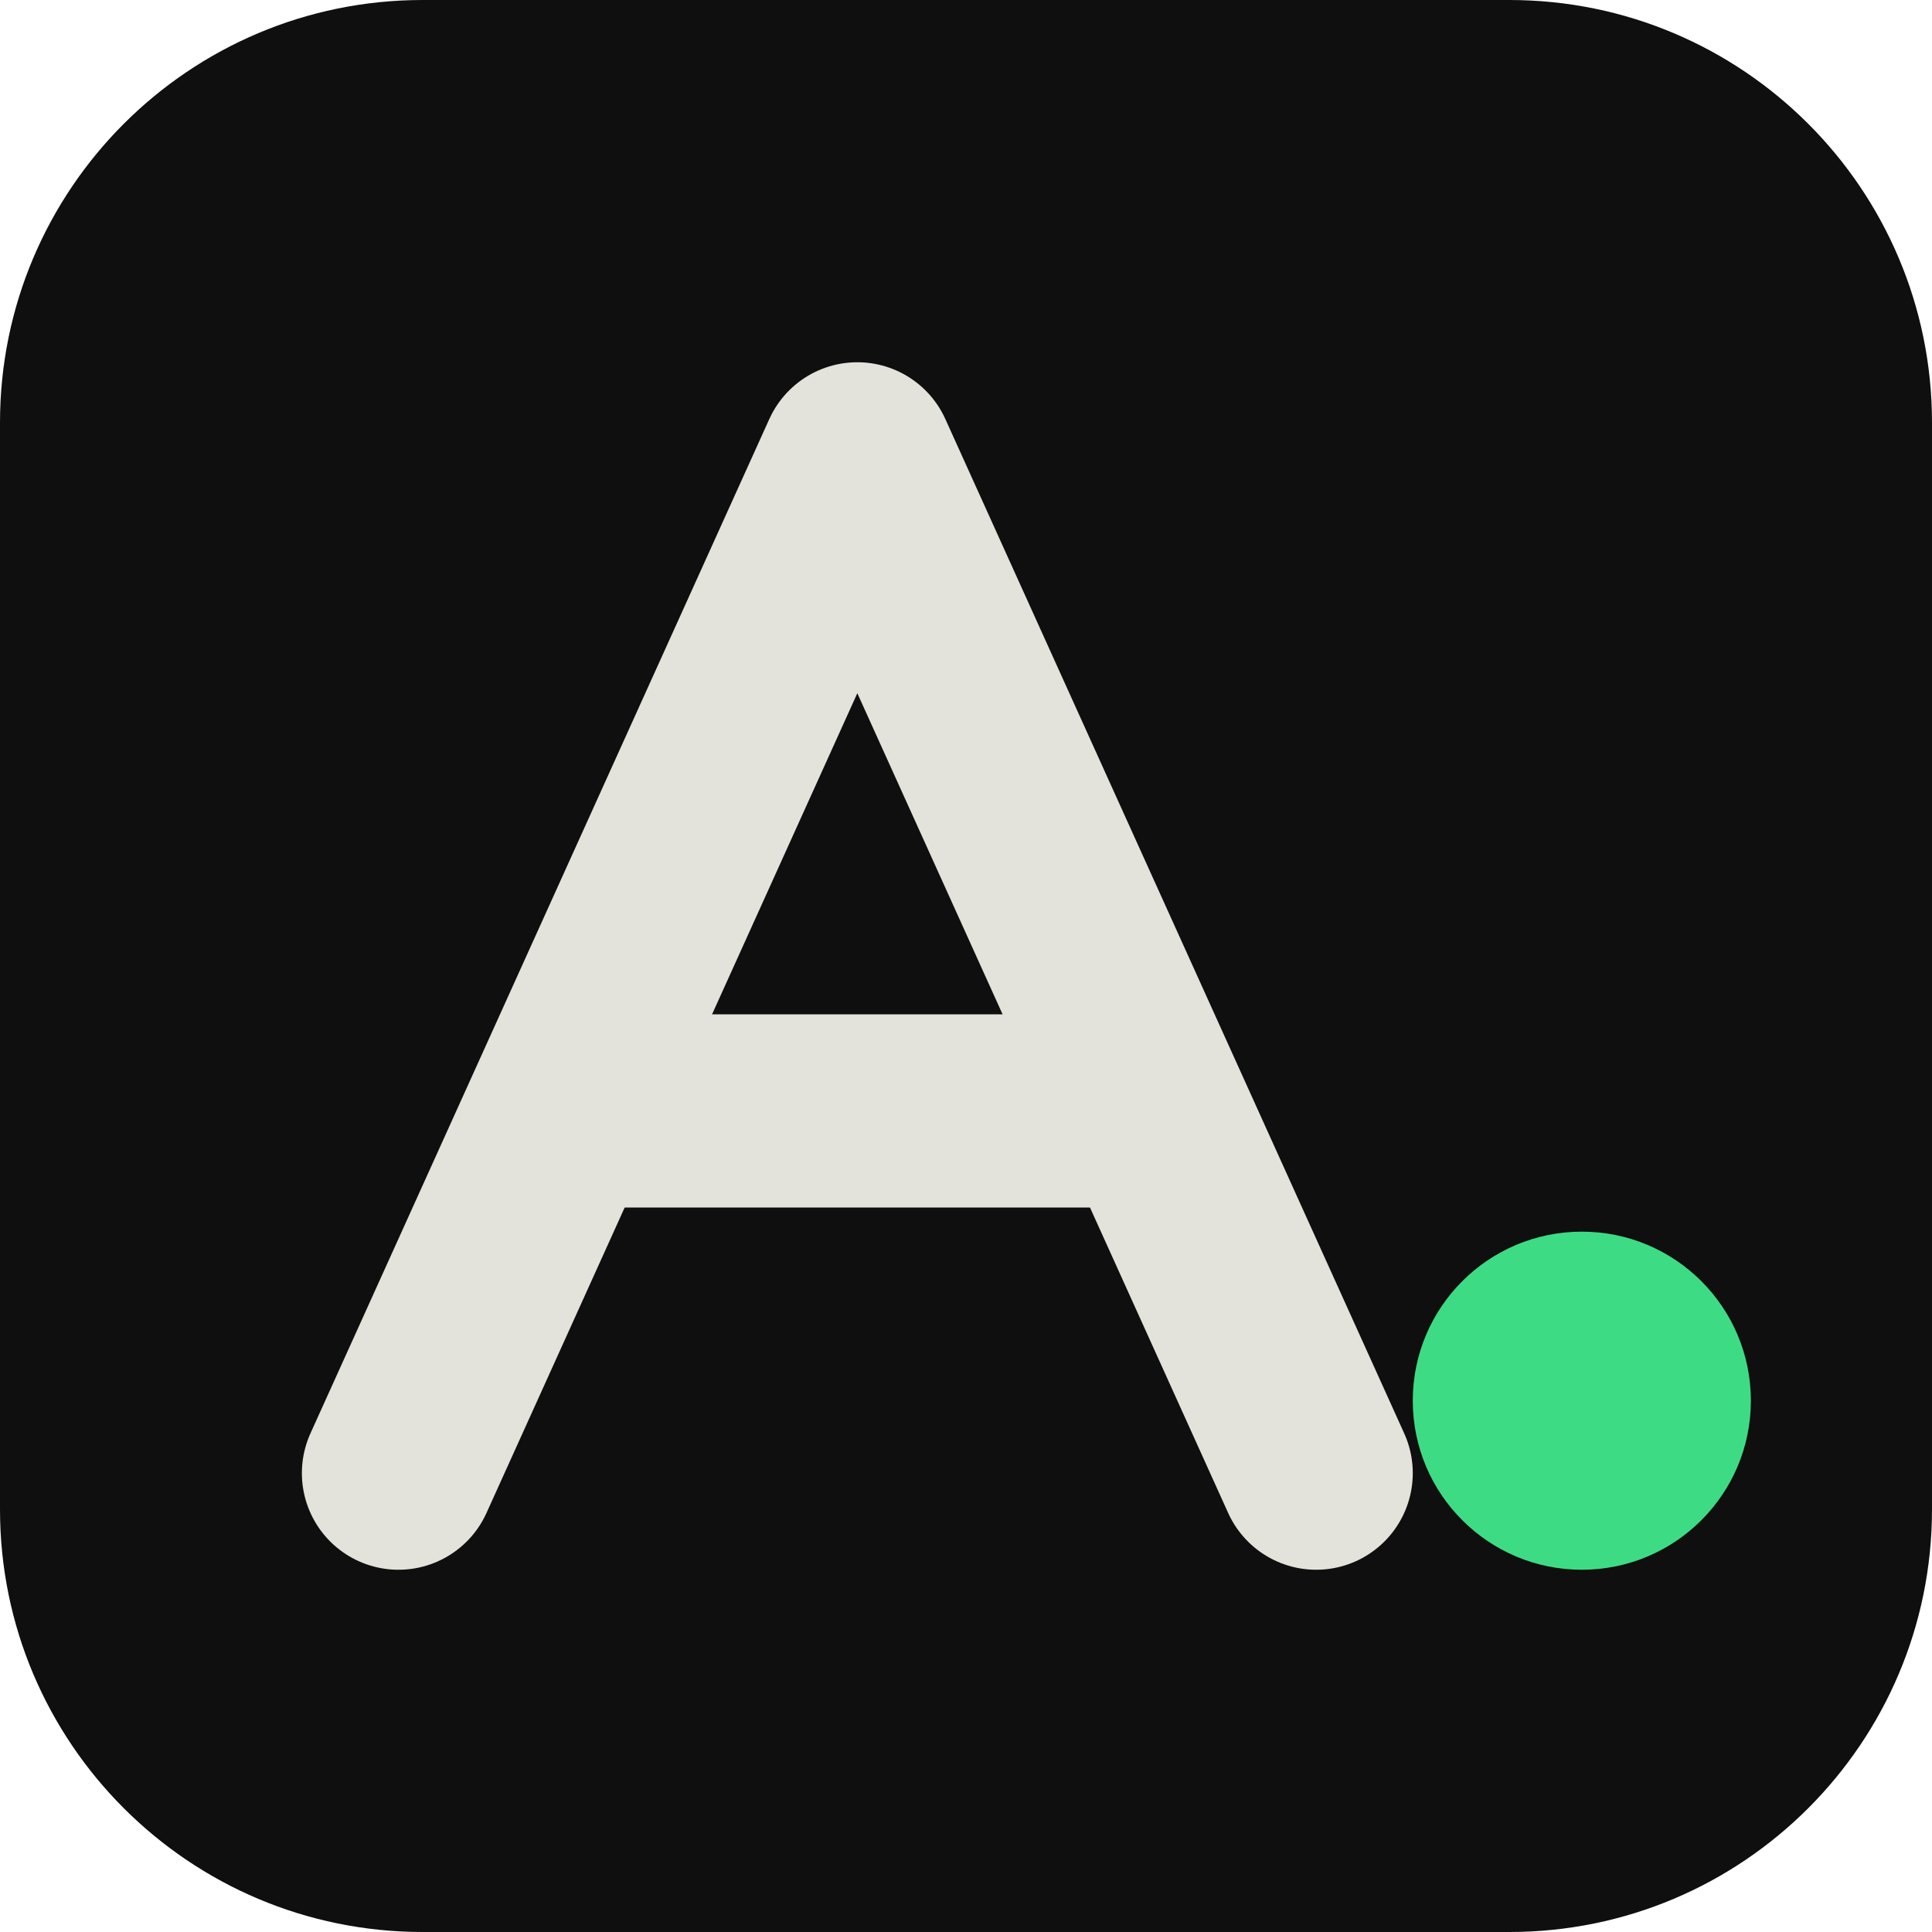
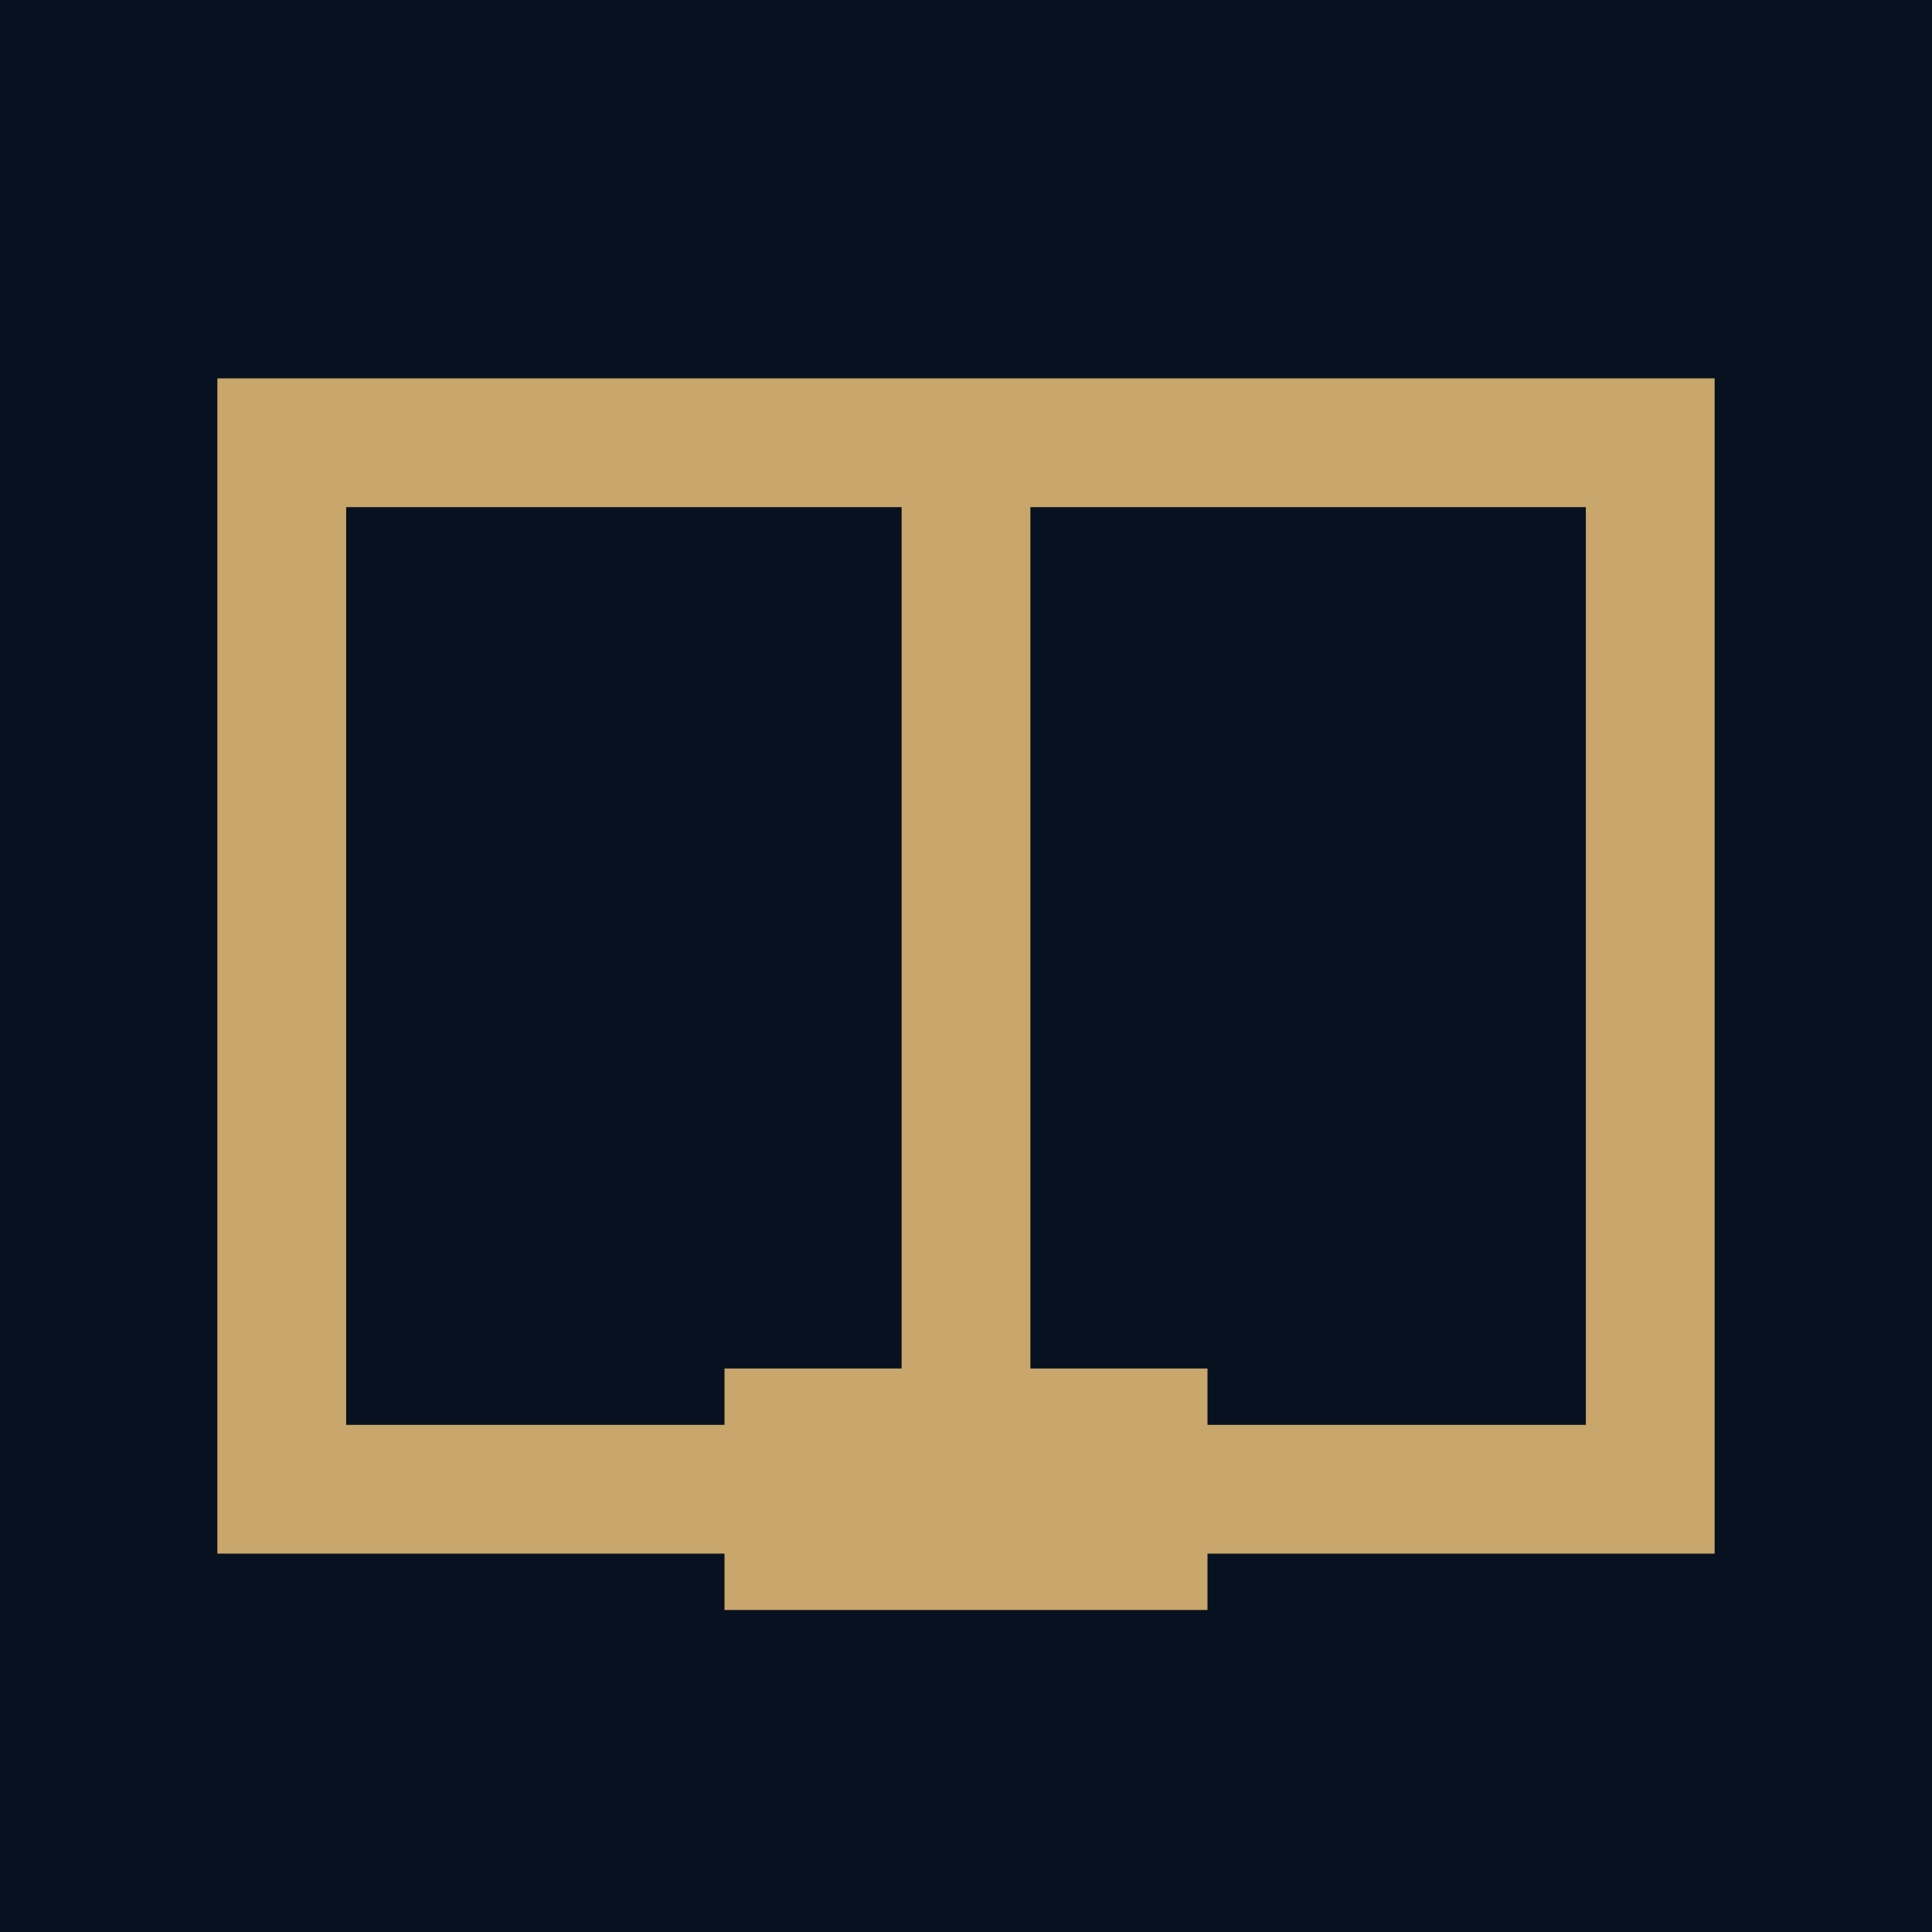
- <svg xmlns="http://www.w3.org/2000/svg" viewBox="0 0 32 32" width="32" height="32">
-   <rect width="32" height="32" rx="7" fill="#0f0f0f" />
-   <g fill="none" stroke="#e3e3db" stroke-width="3.2" stroke-linecap="round" stroke-linejoin="round">
-     <path d="M6.6 24.4 14.2 7.6 21.8 24.4" />
-     <path d="M10.1 18.4h8.2" />
-   </g>
-   <circle cx="26.2" cy="23.2" r="2.8" fill="#3ddc84" />
+ <svg xmlns="http://www.w3.org/2000/svg" viewBox="0 0 24 24" fill="none">
+   <rect width="24" height="24" fill="#07111F" />
+   <rect x="3.5" y="5.5" width="17" height="13" stroke="#C9A66B" stroke-width="1.6" />
+   <path d="M12 5.5V18.5" stroke="#C9A66B" stroke-width="1.6" />
+   <path d="M9 18.5H15" stroke="#C9A66B" stroke-width="3" />
</svg>
